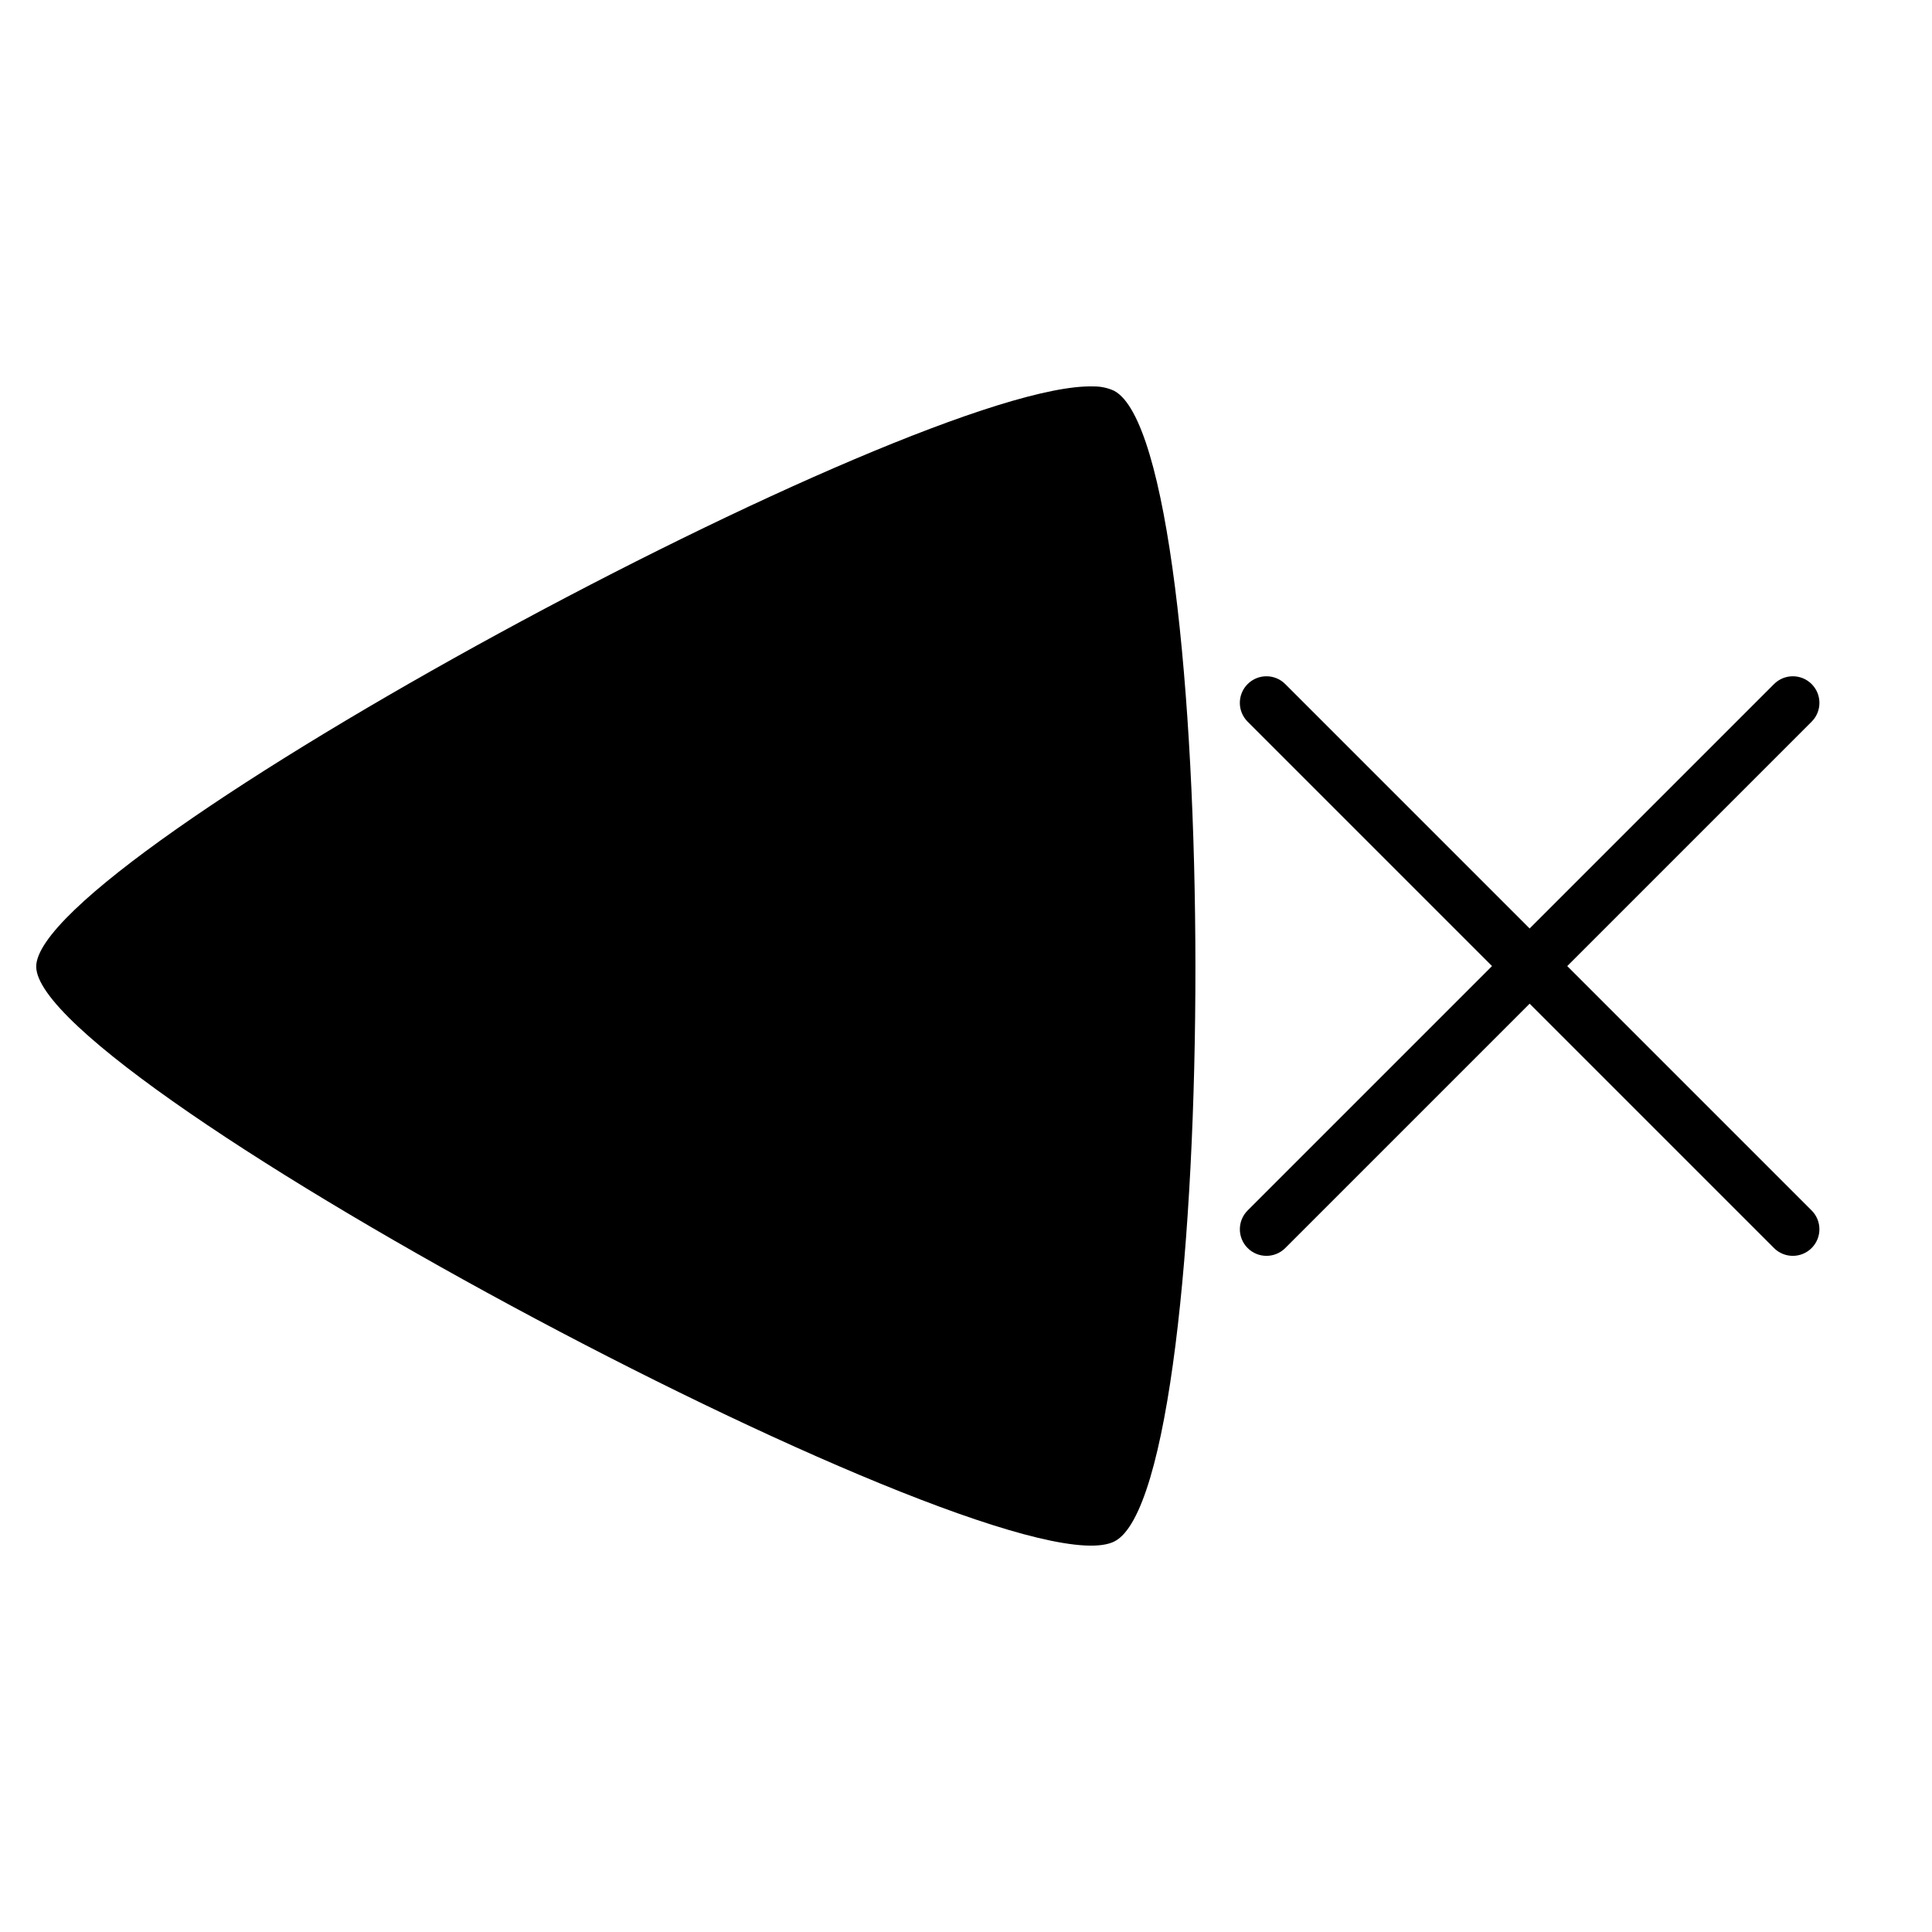
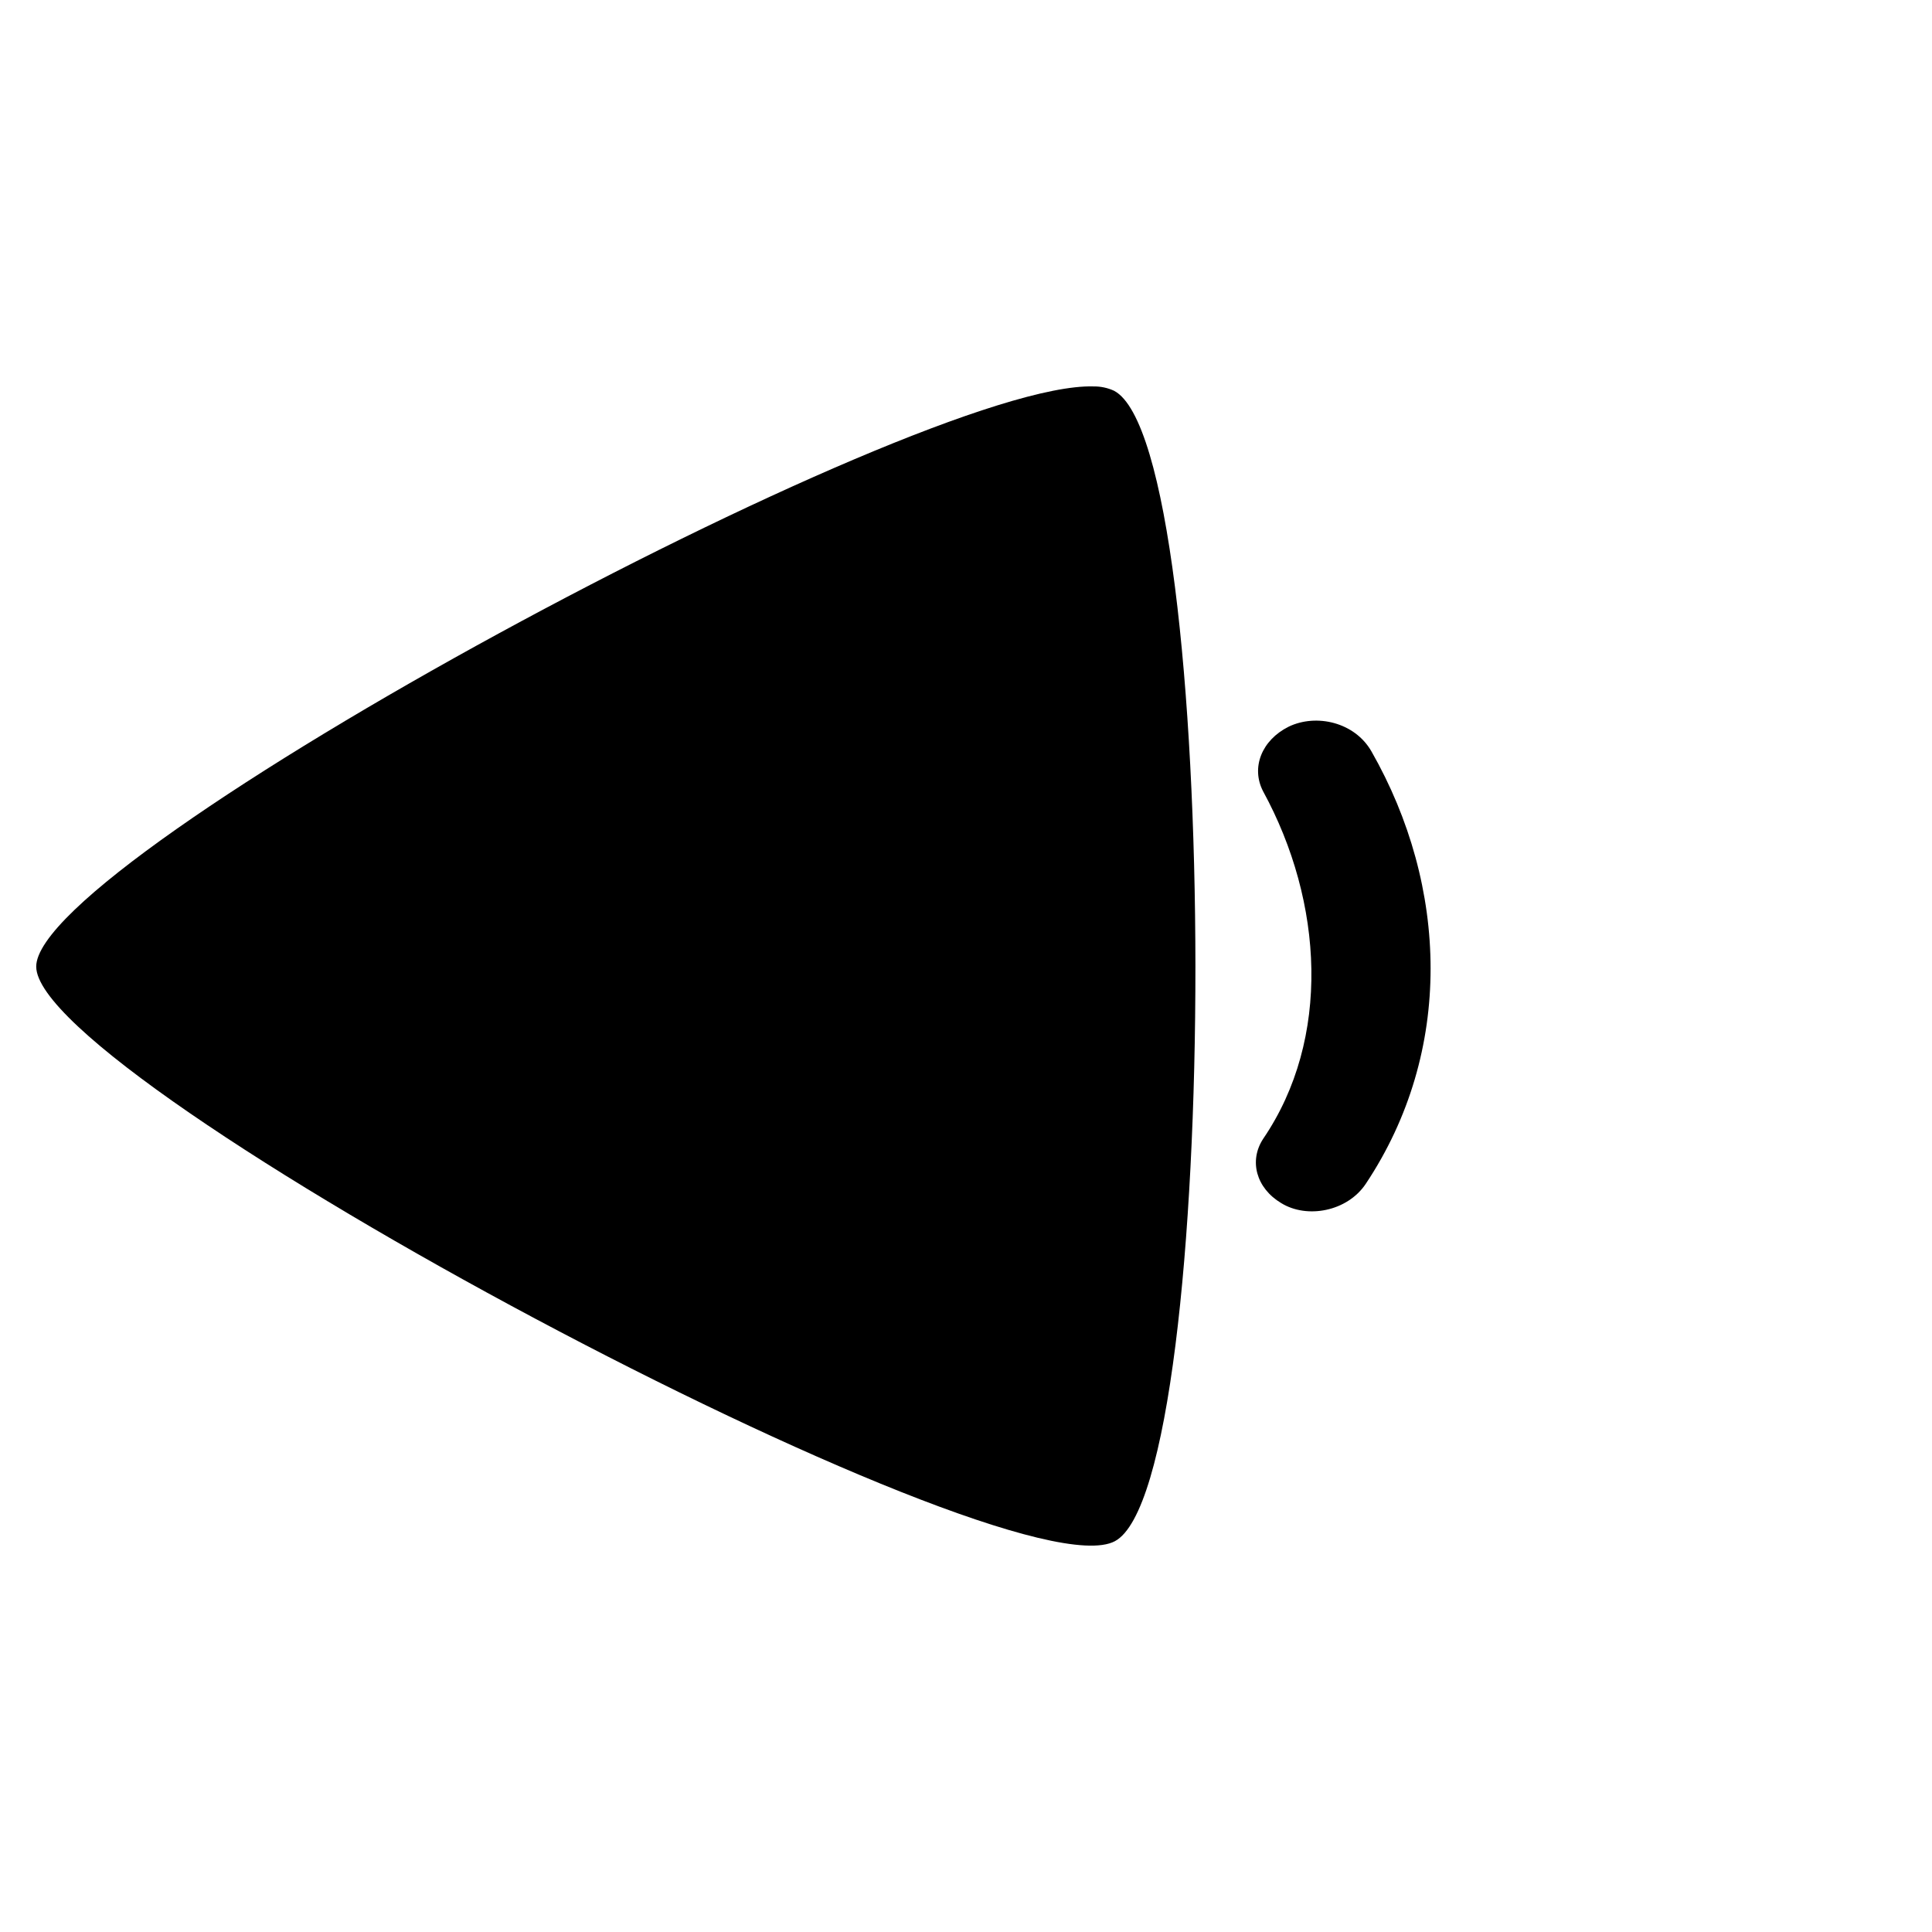
<svg xmlns="http://www.w3.org/2000/svg" xml:space="preserve" viewBox="0 0 26.458 26.458">
  <path d="M14.975 5.292a.652.652 0 0 1 .283.06c1.477.787 1.487 14.965.01 15.754-1.476.788-14.771-6.293-14.772-7.869-.001-1.501 12.068-8.018 14.479-7.945Z" style="fill:#000;stroke-width:.318" />
-   <g transform="translate(16.538 8.82) scale(.3333333)">
-     <rect width="32.768" height="2.185" x="-16.384" y="17.617" ry="1.092" style="fill:#000;stroke-width:.219" transform="scale(-1 1) rotate(45)" />
-     <rect width="32.768" height="2.185" x="2.325" y="-1.092" ry="1.092" style="fill:#000;stroke-width:.219" transform="rotate(45)" />
-   </g>
+   <path d="M21.035 12.784c.26.438.086 1.042-.48 1.304-2.622 1.212-5.827 1.3-8.401-.09-.535-.29-.684-.922-.373-1.331a.98.98 0 0 1 1.251-.282c1.94 1.07 4.594.95 6.749-.003a1.014 1.014 0 0 1 1.254.402z" style="stroke-width:.265" transform="matrix(0 -.7049737 .870074 0 6.524 24.781)" />
</svg>
